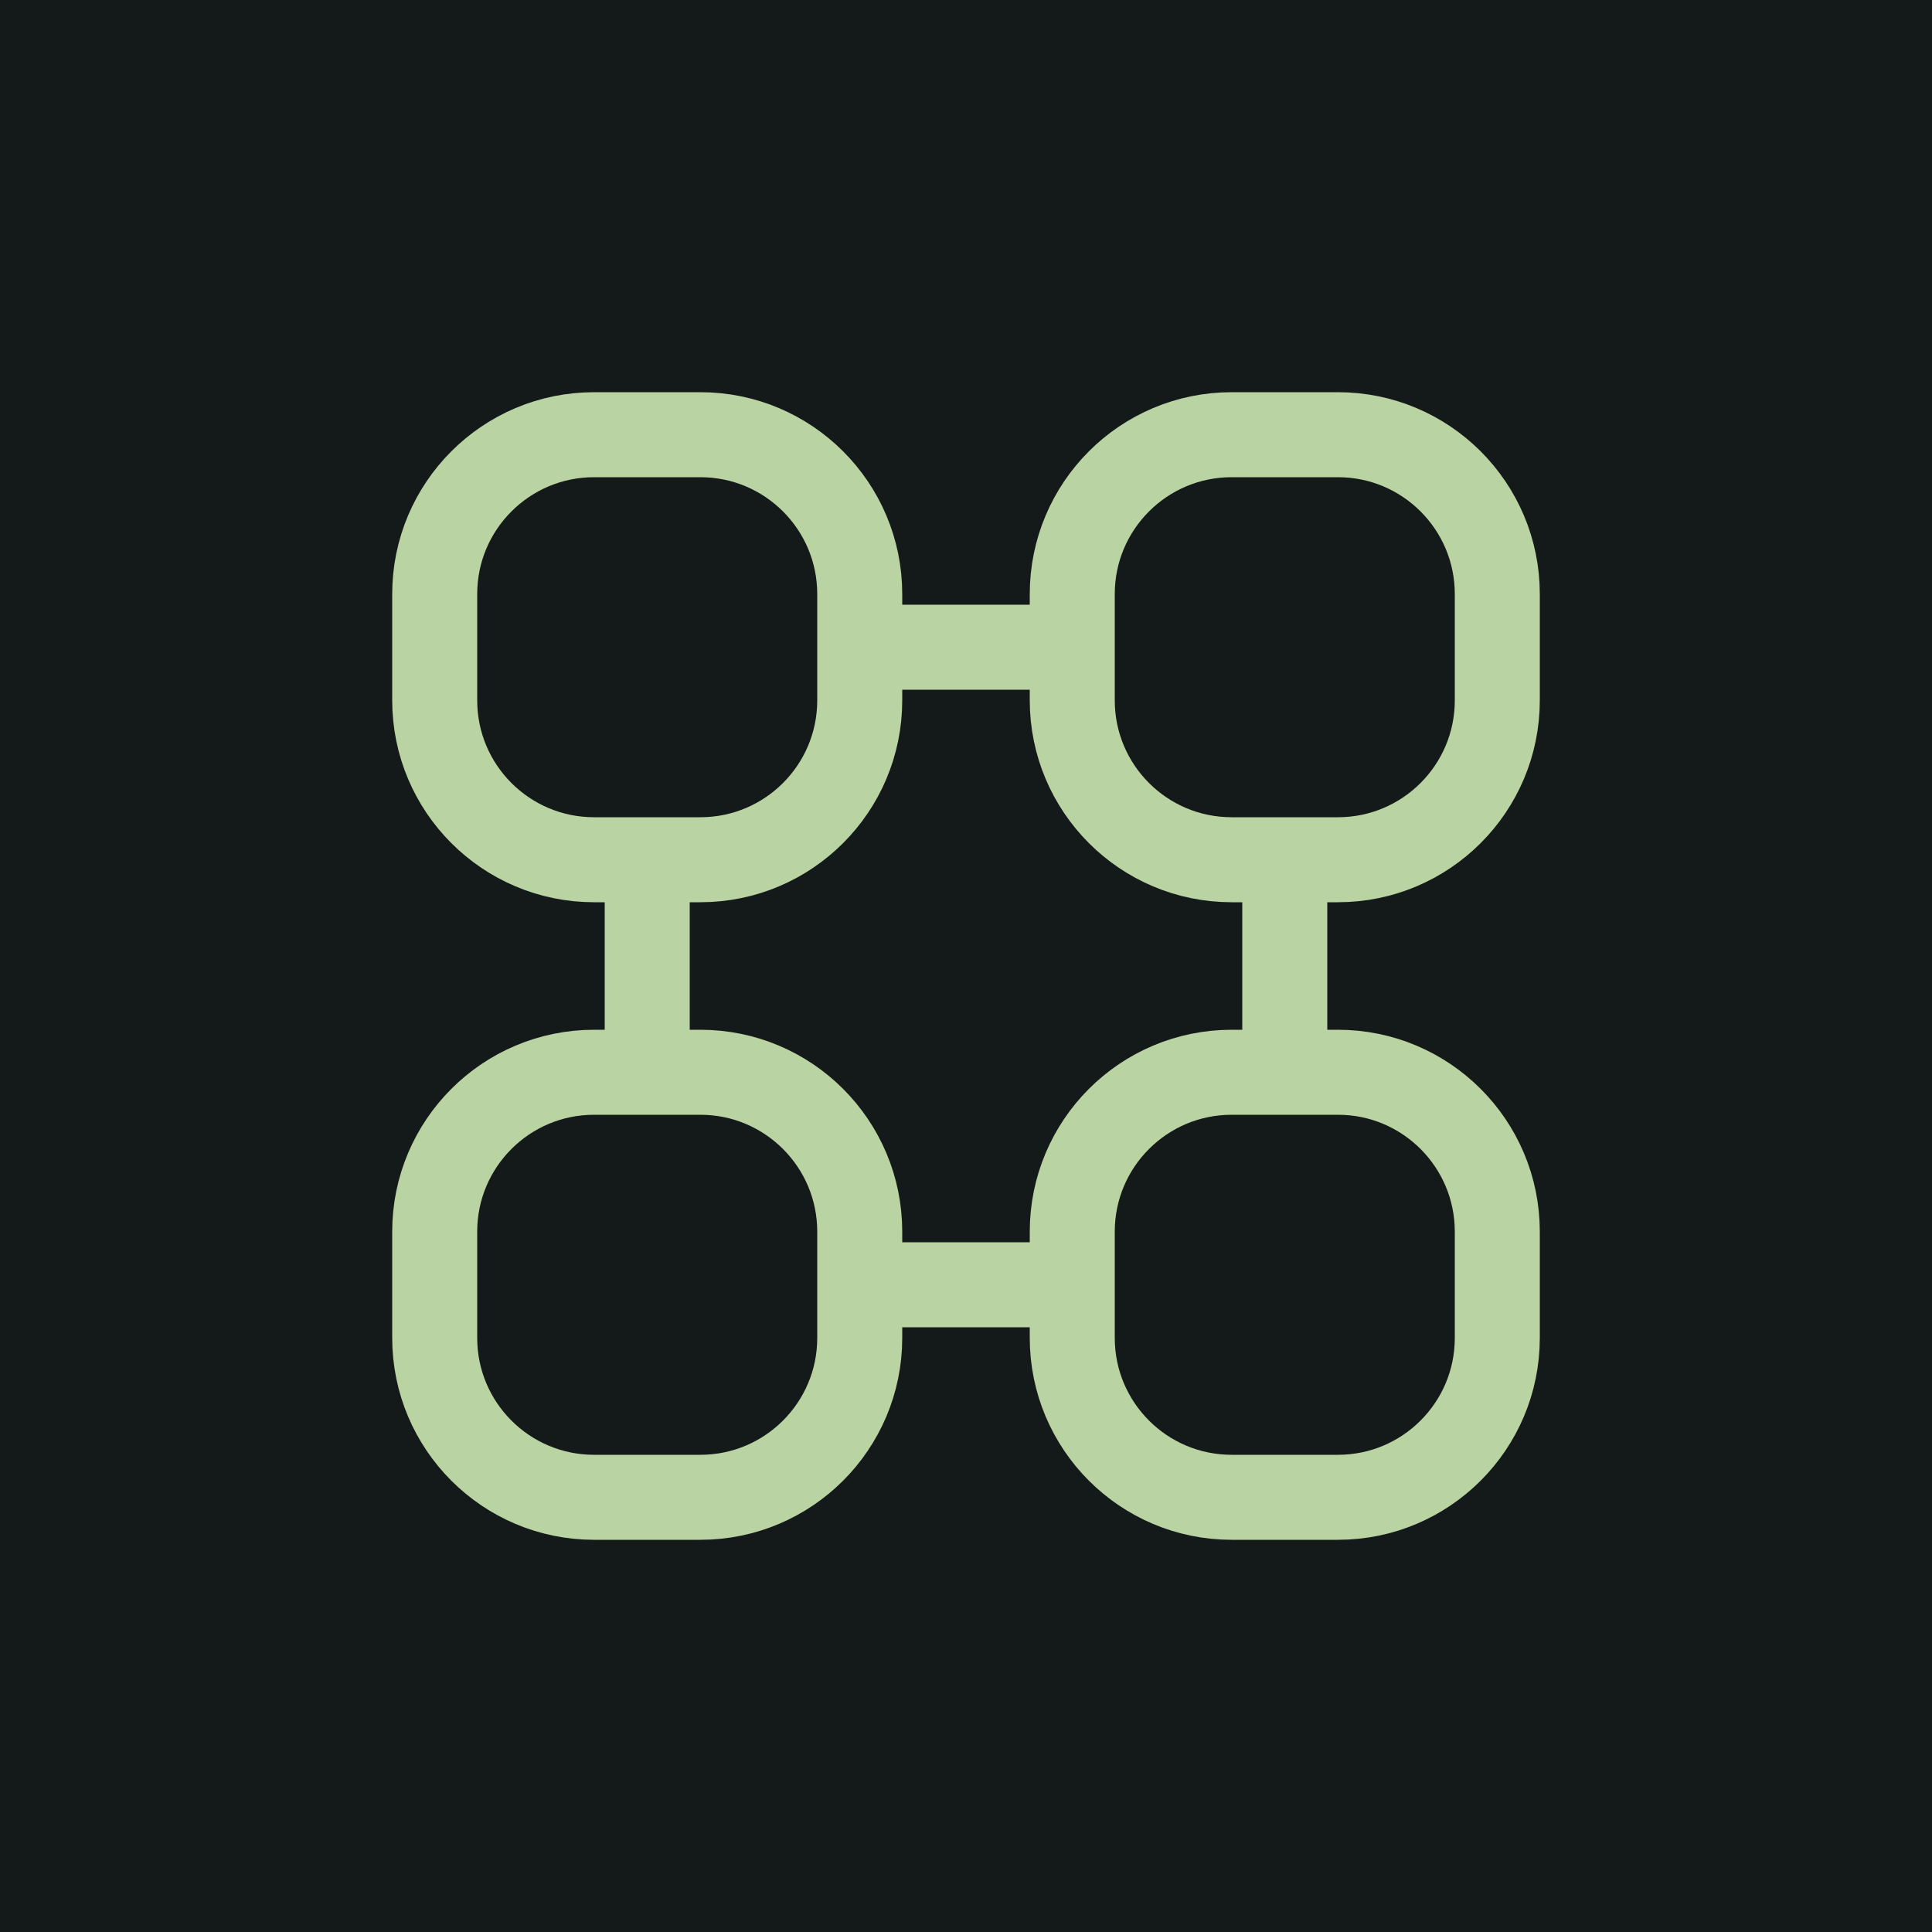
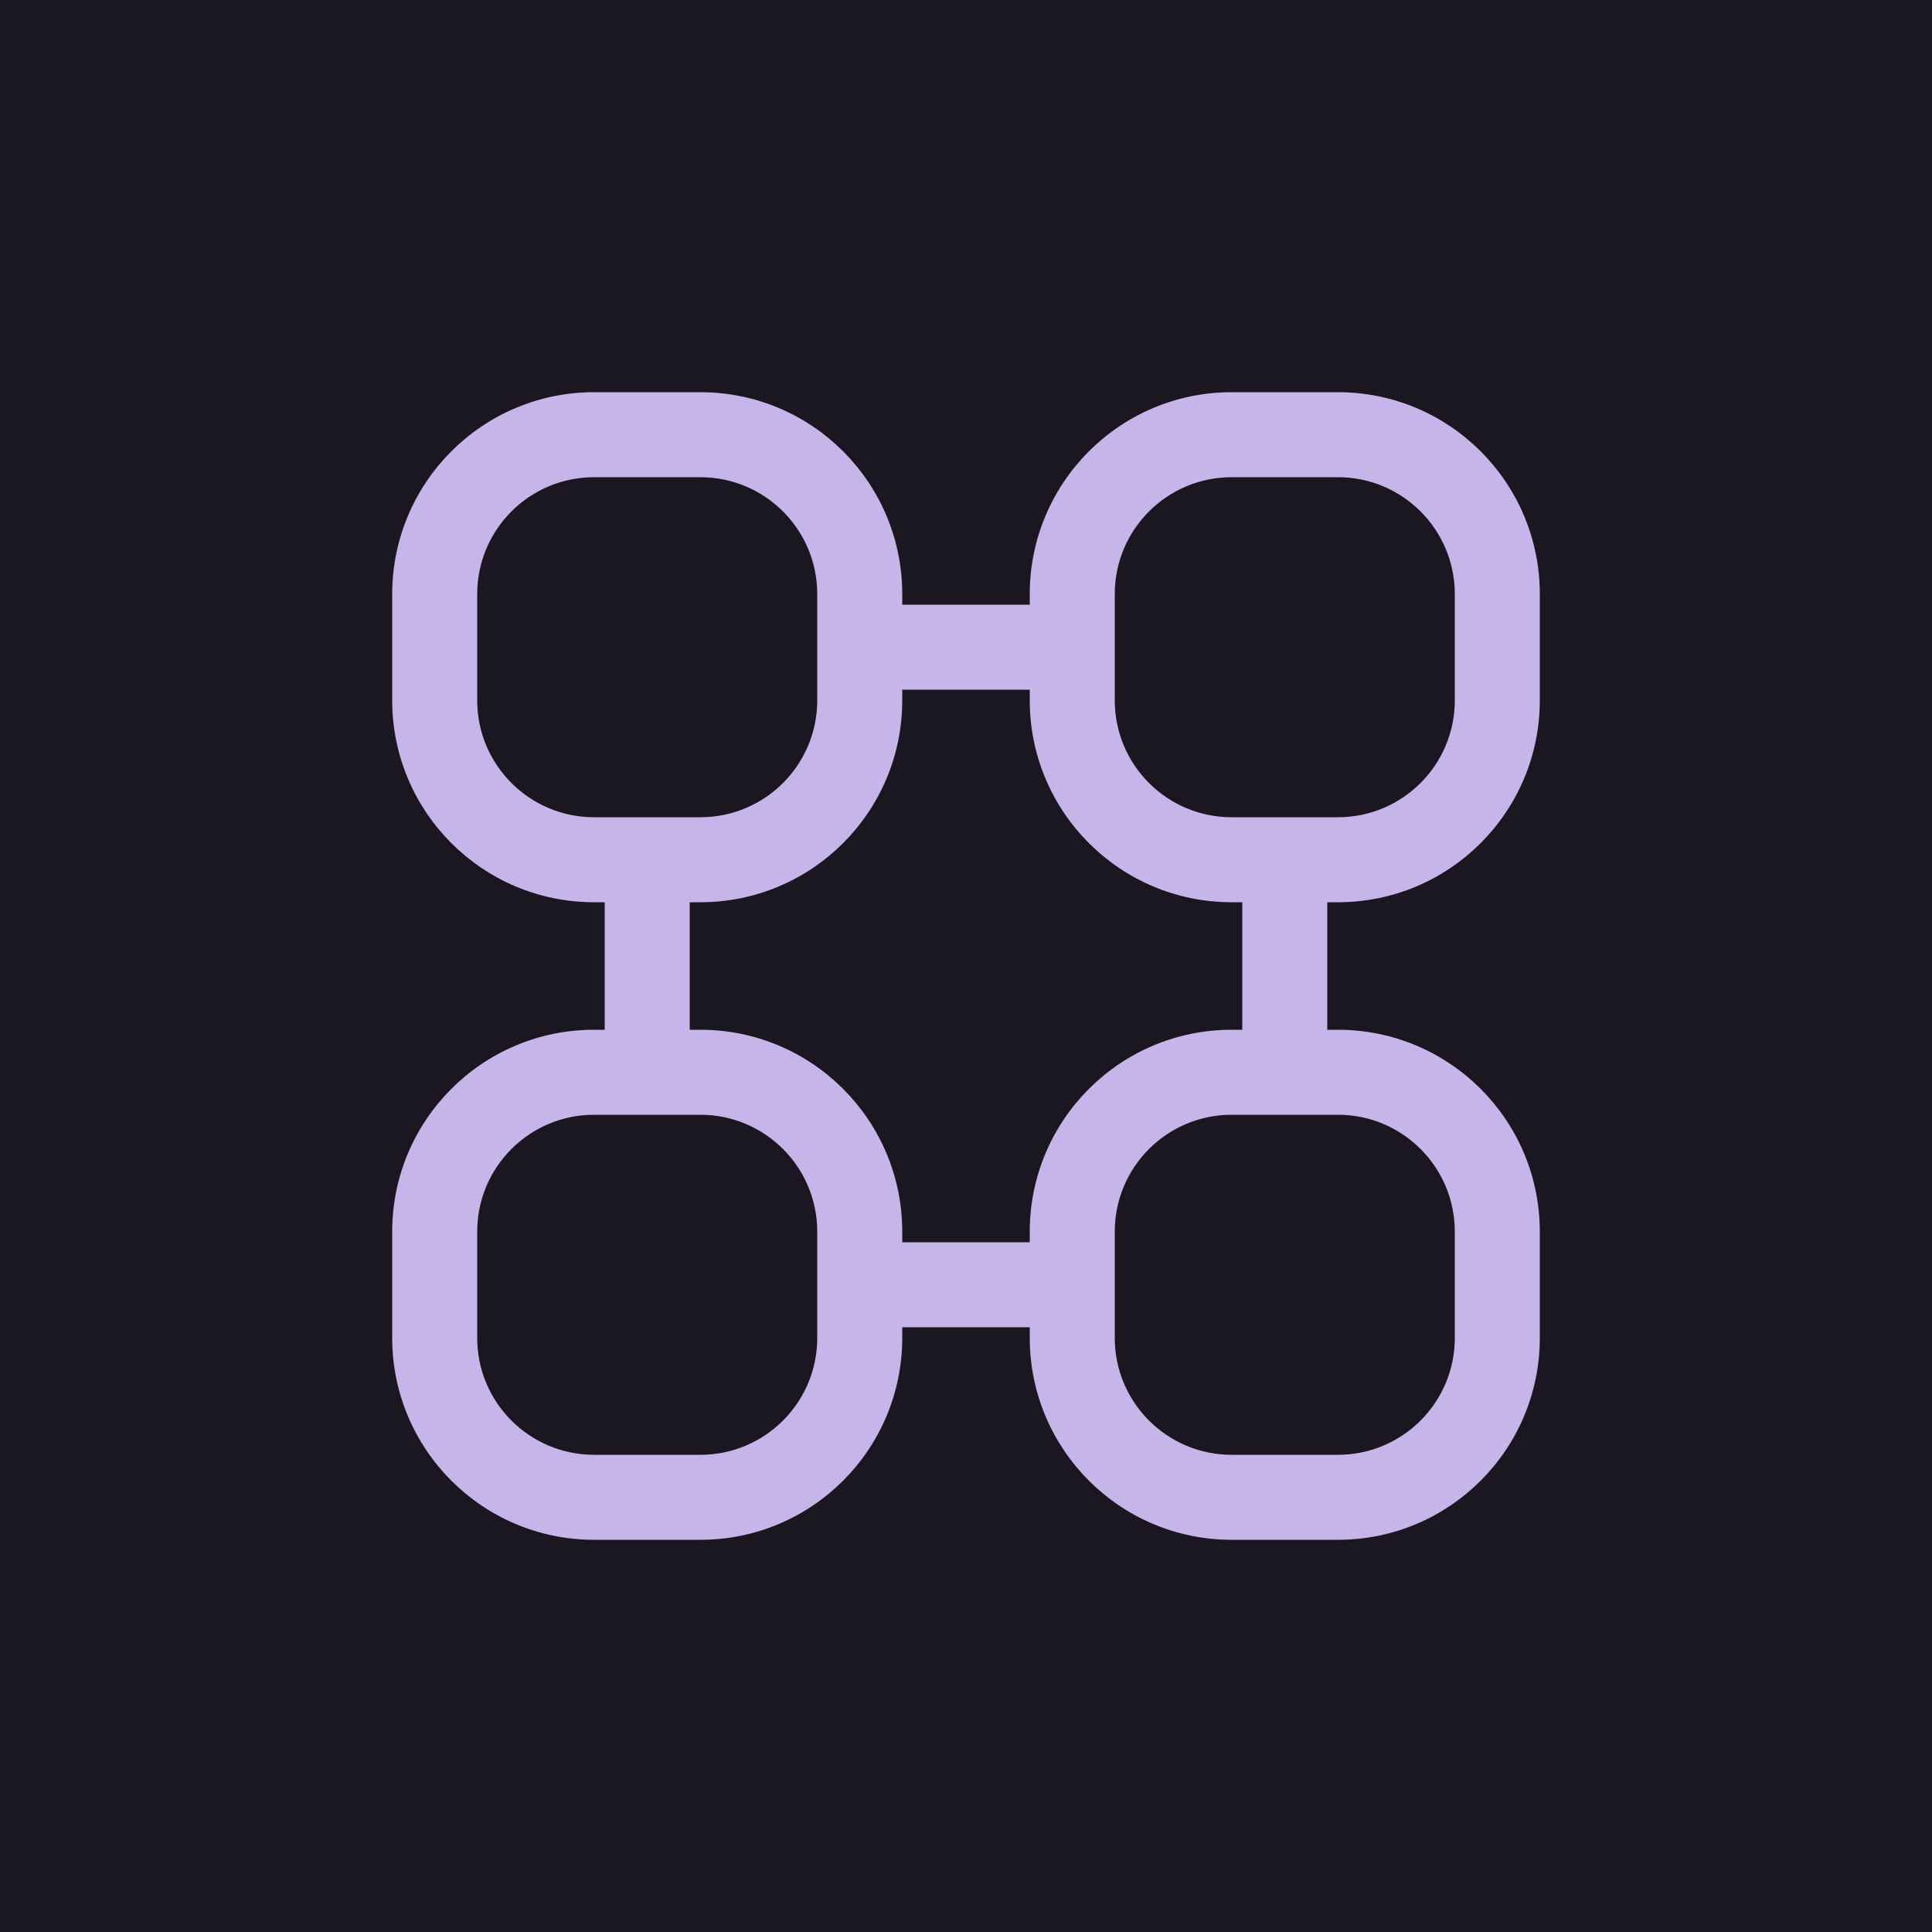
- <svg xmlns="http://www.w3.org/2000/svg" width="1024" height="1024" viewBox="0 0 1024 1024" role="img" aria-labelledby="title">
-   <rect width="1024" height="1024" fill="#14191a" />
-   <g transform="translate(-51.2 -51.2) scale(28.16)" color="#bad3a2">
-     <g fill="none" stroke="#bad3a2" stroke-width="1.6">
-       <rect x="10" y="10" width="8" height="8" rx="3" />
-       <rect x="22" y="10" width="8" height="8" rx="3" />
-       <rect x="10" y="22" width="8" height="8" rx="3" />
-       <rect x="22" y="22" width="8" height="8" rx="3" />
-       <path d="M14 18v4m12-4v4M18 14h4m-4 12h4" />
-     </g>
-   </g>
+ <svg xmlns="http://www.w3.org/2000/svg" width="1024" height="1024" viewBox="0 0 1024 1024" role="img" aria-label="Buro GitHub organization avatar">
+   <rect width="1024" height="1024" fill="#1a1720" />
+   <path fill="#c6b5e8" fill-rule="evenodd" d="M314.88 207.872 L371.2 207.872 C430.299 207.872 478.208 255.781 478.208 314.88 L478.208 371.2 C478.208 430.299 430.299 478.208 371.2 478.208 L314.88 478.208 C255.781 478.208 207.872 430.299 207.872 371.2 L207.872 314.88 C207.872 255.781 255.781 207.872 314.88 207.872 Z M314.88 252.928 L371.2 252.928 C405.415 252.928 433.152 280.665 433.152 314.88 L433.152 371.2 C433.152 405.415 405.415 433.152 371.2 433.152 L314.88 433.152 C280.665 433.152 252.928 405.415 252.928 371.2 L252.928 314.88 C252.928 280.665 280.665 252.928 314.88 252.928 Z" />
+   <path fill="#c6b5e8" fill-rule="evenodd" d="M652.8 207.872 L709.12 207.872 C768.219 207.872 816.128 255.781 816.128 314.88 L816.128 371.2 C816.128 430.299 768.219 478.208 709.12 478.208 L652.8 478.208 C593.701 478.208 545.792 430.299 545.792 371.2 L545.792 314.88 C545.792 255.781 593.701 207.872 652.8 207.872 Z M652.8 252.928 L709.12 252.928 C743.335 252.928 771.072 280.665 771.072 314.88 L771.072 371.2 C771.072 405.415 743.335 433.152 709.12 433.152 L652.8 433.152 C618.585 433.152 590.848 405.415 590.848 371.2 L590.848 314.88 C590.848 280.665 618.585 252.928 652.8 252.928 Z" />
+   <path fill="#c6b5e8" fill-rule="evenodd" d="M314.88 545.792 L371.2 545.792 C430.299 545.792 478.208 593.701 478.208 652.8 L478.208 709.12 C478.208 768.219 430.299 816.128 371.2 816.128 L314.88 816.128 C255.781 816.128 207.872 768.219 207.872 709.12 L207.872 652.8 C207.872 593.701 255.781 545.792 314.88 545.792 Z M314.88 590.848 L371.2 590.848 C405.415 590.848 433.152 618.585 433.152 652.8 L433.152 709.12 C433.152 743.335 405.415 771.072 371.2 771.072 L314.88 771.072 C280.665 771.072 252.928 743.335 252.928 709.12 L252.928 652.8 C252.928 618.585 280.665 590.848 314.88 590.848 Z" />
+   <path fill="#c6b5e8" fill-rule="evenodd" d="M652.8 545.792 L709.12 545.792 C768.219 545.792 816.128 593.701 816.128 652.8 L816.128 709.12 C816.128 768.219 768.219 816.128 709.12 816.128 L652.8 816.128 C593.701 816.128 545.792 768.219 545.792 709.12 L545.792 652.8 C545.792 593.701 593.701 545.792 652.8 545.792 Z M652.8 590.848 L709.12 590.848 C743.335 590.848 771.072 618.585 771.072 652.8 L771.072 709.12 C771.072 743.335 743.335 771.072 709.12 771.072 L652.8 771.072 C618.585 771.072 590.848 743.335 590.848 709.12 L590.848 652.8 C590.848 618.585 618.585 590.848 652.8 590.848 Z" />
+   <path fill="#c6b5e8" d="M320.512 455.68 L365.568 455.68 L365.568 568.32 L320.512 568.32 Z M658.432 455.68 L703.488 455.68 L703.488 568.32 L658.432 568.32 Z M455.68 320.512 L568.32 320.512 L568.32 365.568 L455.68 365.568 Z M455.68 658.432 L568.32 658.432 L568.32 703.488 L455.68 703.488 Z" />
</svg>
